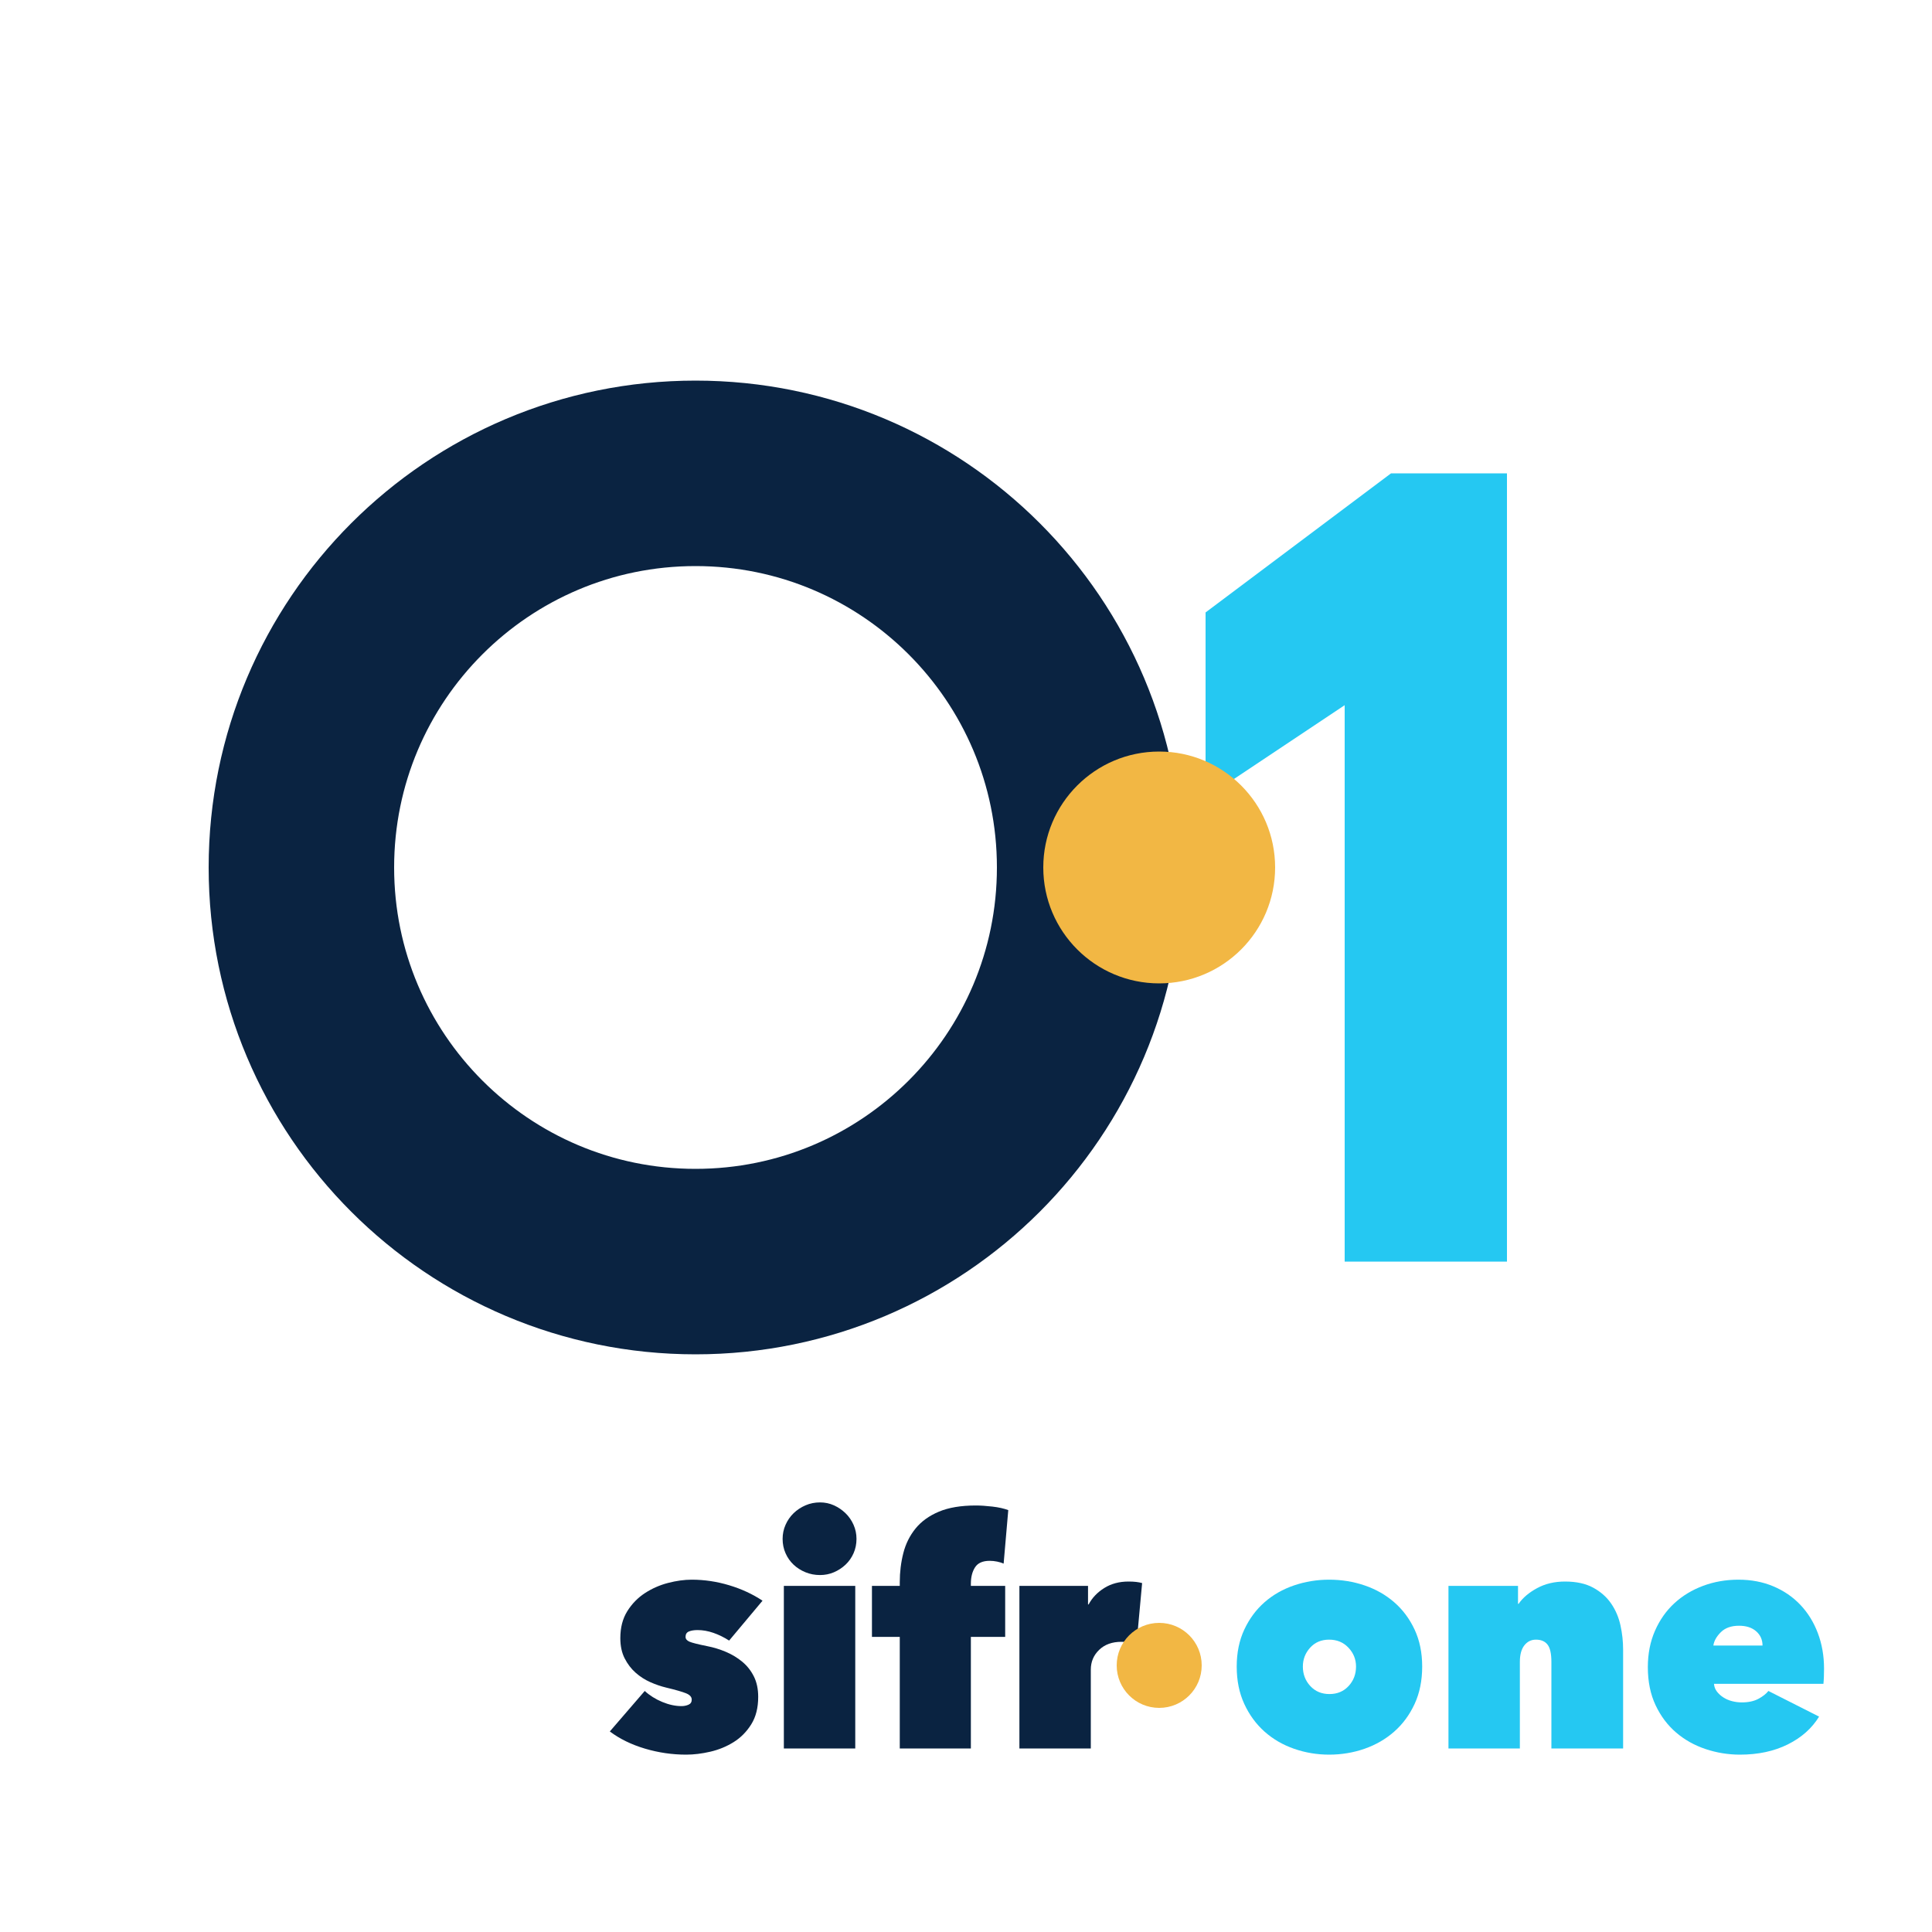
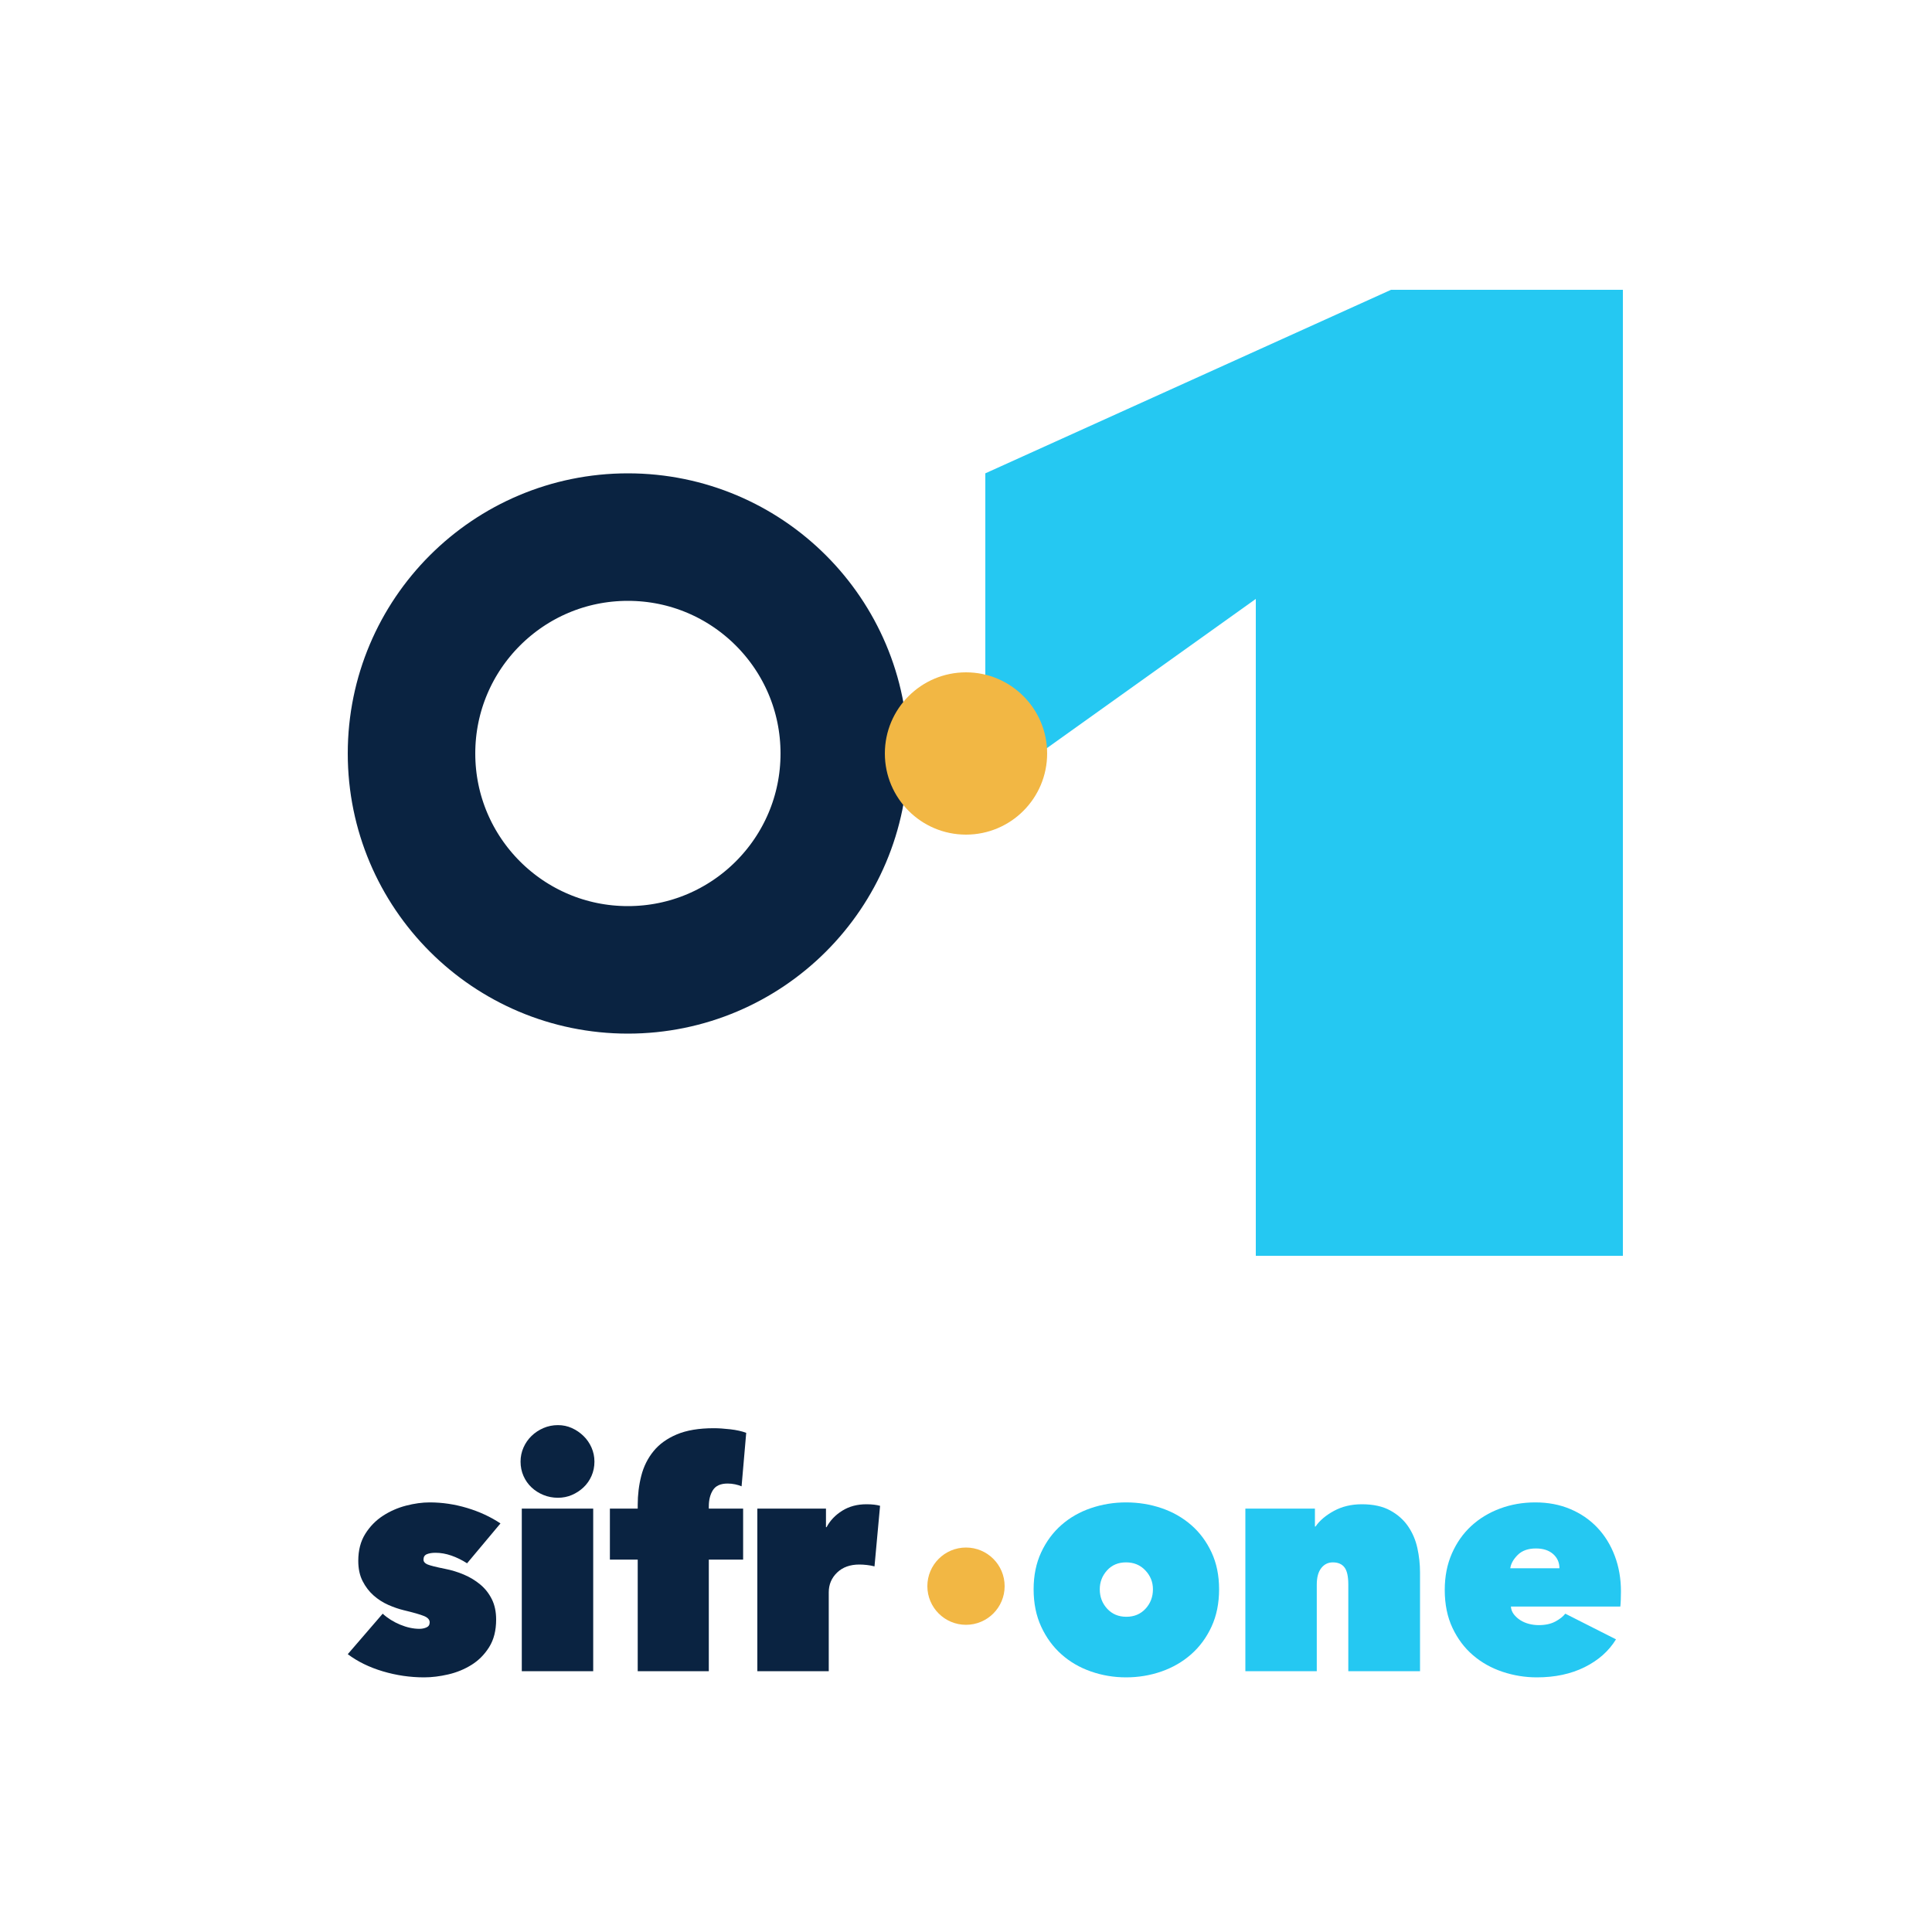
<svg xmlns="http://www.w3.org/2000/svg" viewBox="0 0 1000 1000" role="img" aria-labelledby="title desc">
-   <g transform="translate(96 65) scale(12)">
-     <circle cx="22" cy="32" r="17" fill="none" stroke="#0A2341" stroke-width="8" />
-     <path fill="#25C8F2" d="M44 21 52 15h5v34h-7V25l-6 4Z" />
-     <circle cx="42" cy="32" r="5" fill="#F2B744" />
-   </g>
-   <g transform="translate(315 905) scale(.16 -.16)" fill="#0A2341">
+   <circle cx="325" cy="390" r="112" fill="none" stroke="#0A2341" stroke-width="66" />
+   <path fill="#25C8F2" d="M510 245 720 150h120v500H650V310L510 410Z" />
+   <circle cx="500" cy="390" r="42" fill="#F2B744" />
+   <g transform="translate(179.36 865) scale(.16 -.16)" fill="#0A2341">
    <path d="M484 167Q484 114 461.5 78Q439 42 404.5 20.5Q370-1 329-10.5Q288-20 251-20Q183-20 117.5-.5Q52 19 4 55L117 186Q141 164 173.5 150.5Q206 137 236 137Q248 137 258.5 141.5Q269 146 269 158Q269 171 250.5 178.5Q232 186 186 197Q161 203 135 214.5Q109 226 87.5 245Q66 264 52 291.5Q38 319 38 357Q38 408 60.5 444Q83 480 117.5 502.5Q152 525 192.5 535.5Q233 546 269 546Q330 546 390 528Q450 510 498 478L390 349Q365 365 339 374Q313 383 288 383Q271 383 260 378.5Q249 374 249 361Q249 351 261.5 345.5Q274 340 319 331Q350 325 379.5 312.5Q409 300 432.5 280.5Q456 261 470 233Q484 205 484 167Z" />
    <path transform="translate(513)" d="M54 526H285V0H54ZM50 678Q50 702 59.5 723.5Q69 745 85.5 761Q102 777 124 786.5Q146 796 171 796Q195 796 216 786.5Q237 777 253.5 761Q270 745 279.5 723.5Q289 702 289 678Q289 653 279.5 631.5Q270 610 253.5 594.5Q237 579 216 570Q195 561 171 561Q146 561 124 570Q102 579 85.5 594.5Q69 610 59.5 631.5Q50 653 50 678Z" />
    <path transform="translate(852)" d="M426 598Q417 602 405 604.5Q393 607 381 607Q347 607 333.5 586Q320 565 320 533V526H431V361H320V0H90V361H0V526H90V538Q90 587 101.5 632Q113 677 141 711.5Q169 746 216.5 766Q264 786 336 786Q359 786 389.5 782.5Q420 779 441 771Z" />
    <path transform="translate(1276)" d="M53 526H275V466H277Q294 498 327.5 519Q361 540 406 540Q433 540 450 535L432 339Q421 342 407.5 343.5Q394 345 383 345Q338 345 311 319Q284 293 284 255V0H53Z" />
  </g>
-   <circle cx="600" cy="862" r="22" fill="#F2B744" />
-   <g transform="translate(635 905) scale(.16 -.16)" fill="#25C8F2">
+   <circle cx="500" cy="821" r="20" fill="#F2B744" />
+   <g transform="translate(529.88 865) scale(.16 -.16)" fill="#25C8F2">
    <path d="M632 265Q632 197 607.5 144Q583 91 541.5 54.5Q500 18 445.5-1Q391-20 331-20Q272-20 217.5-1Q163 18 122 54.5Q81 91 56.5 144Q32 197 32 265Q32 332 56.5 384.5Q81 437 122 473Q163 509 217.5 527.5Q272 546 331 546Q391 546 445.5 527.5Q500 509 541.5 473Q583 437 607.5 384.5Q632 332 632 265ZM331 352Q293 352 269.5 326Q246 300 246 265Q246 228 270 202Q294 176 332 176Q370 176 394 202Q418 228 418 265Q418 300 393.5 326Q369 352 331 352Z" />
    <path transform="translate(664)" d="M53 526H278V468H280Q300 497 339.5 518.5Q379 540 430 540Q485 540 521.5 520Q558 500 579.5 468.5Q601 437 609.5 398Q618 359 618 320V0H386V280Q386 320 373.5 336Q361 352 336 352Q313 352 298.5 333.5Q284 315 284 280V0H53Z" />
    <path transform="translate(1330)" d="M403 333Q403 361 382.5 379Q362 397 327 397Q289 397 268 376Q247 355 244 333ZM602 258Q602 245 601.5 231.5Q601 218 600 209H246Q247 195 255.5 184Q264 173 276.5 165Q289 157 304.5 153Q320 149 336 149Q368 149 389.5 160.5Q411 172 422 186L586 103Q551 46 484.5 13Q418-20 330-20Q273-20 219-2Q165 16 123.5 51.5Q82 87 57 140Q32 193 32 263Q32 328 55 380.5Q78 433 117.5 469.5Q157 506 210.5 526Q264 546 325 546Q387 546 438 524.5Q489 503 525.5 464.5Q562 426 582 373Q602 320 602 258Z" />
  </g>
</svg>
